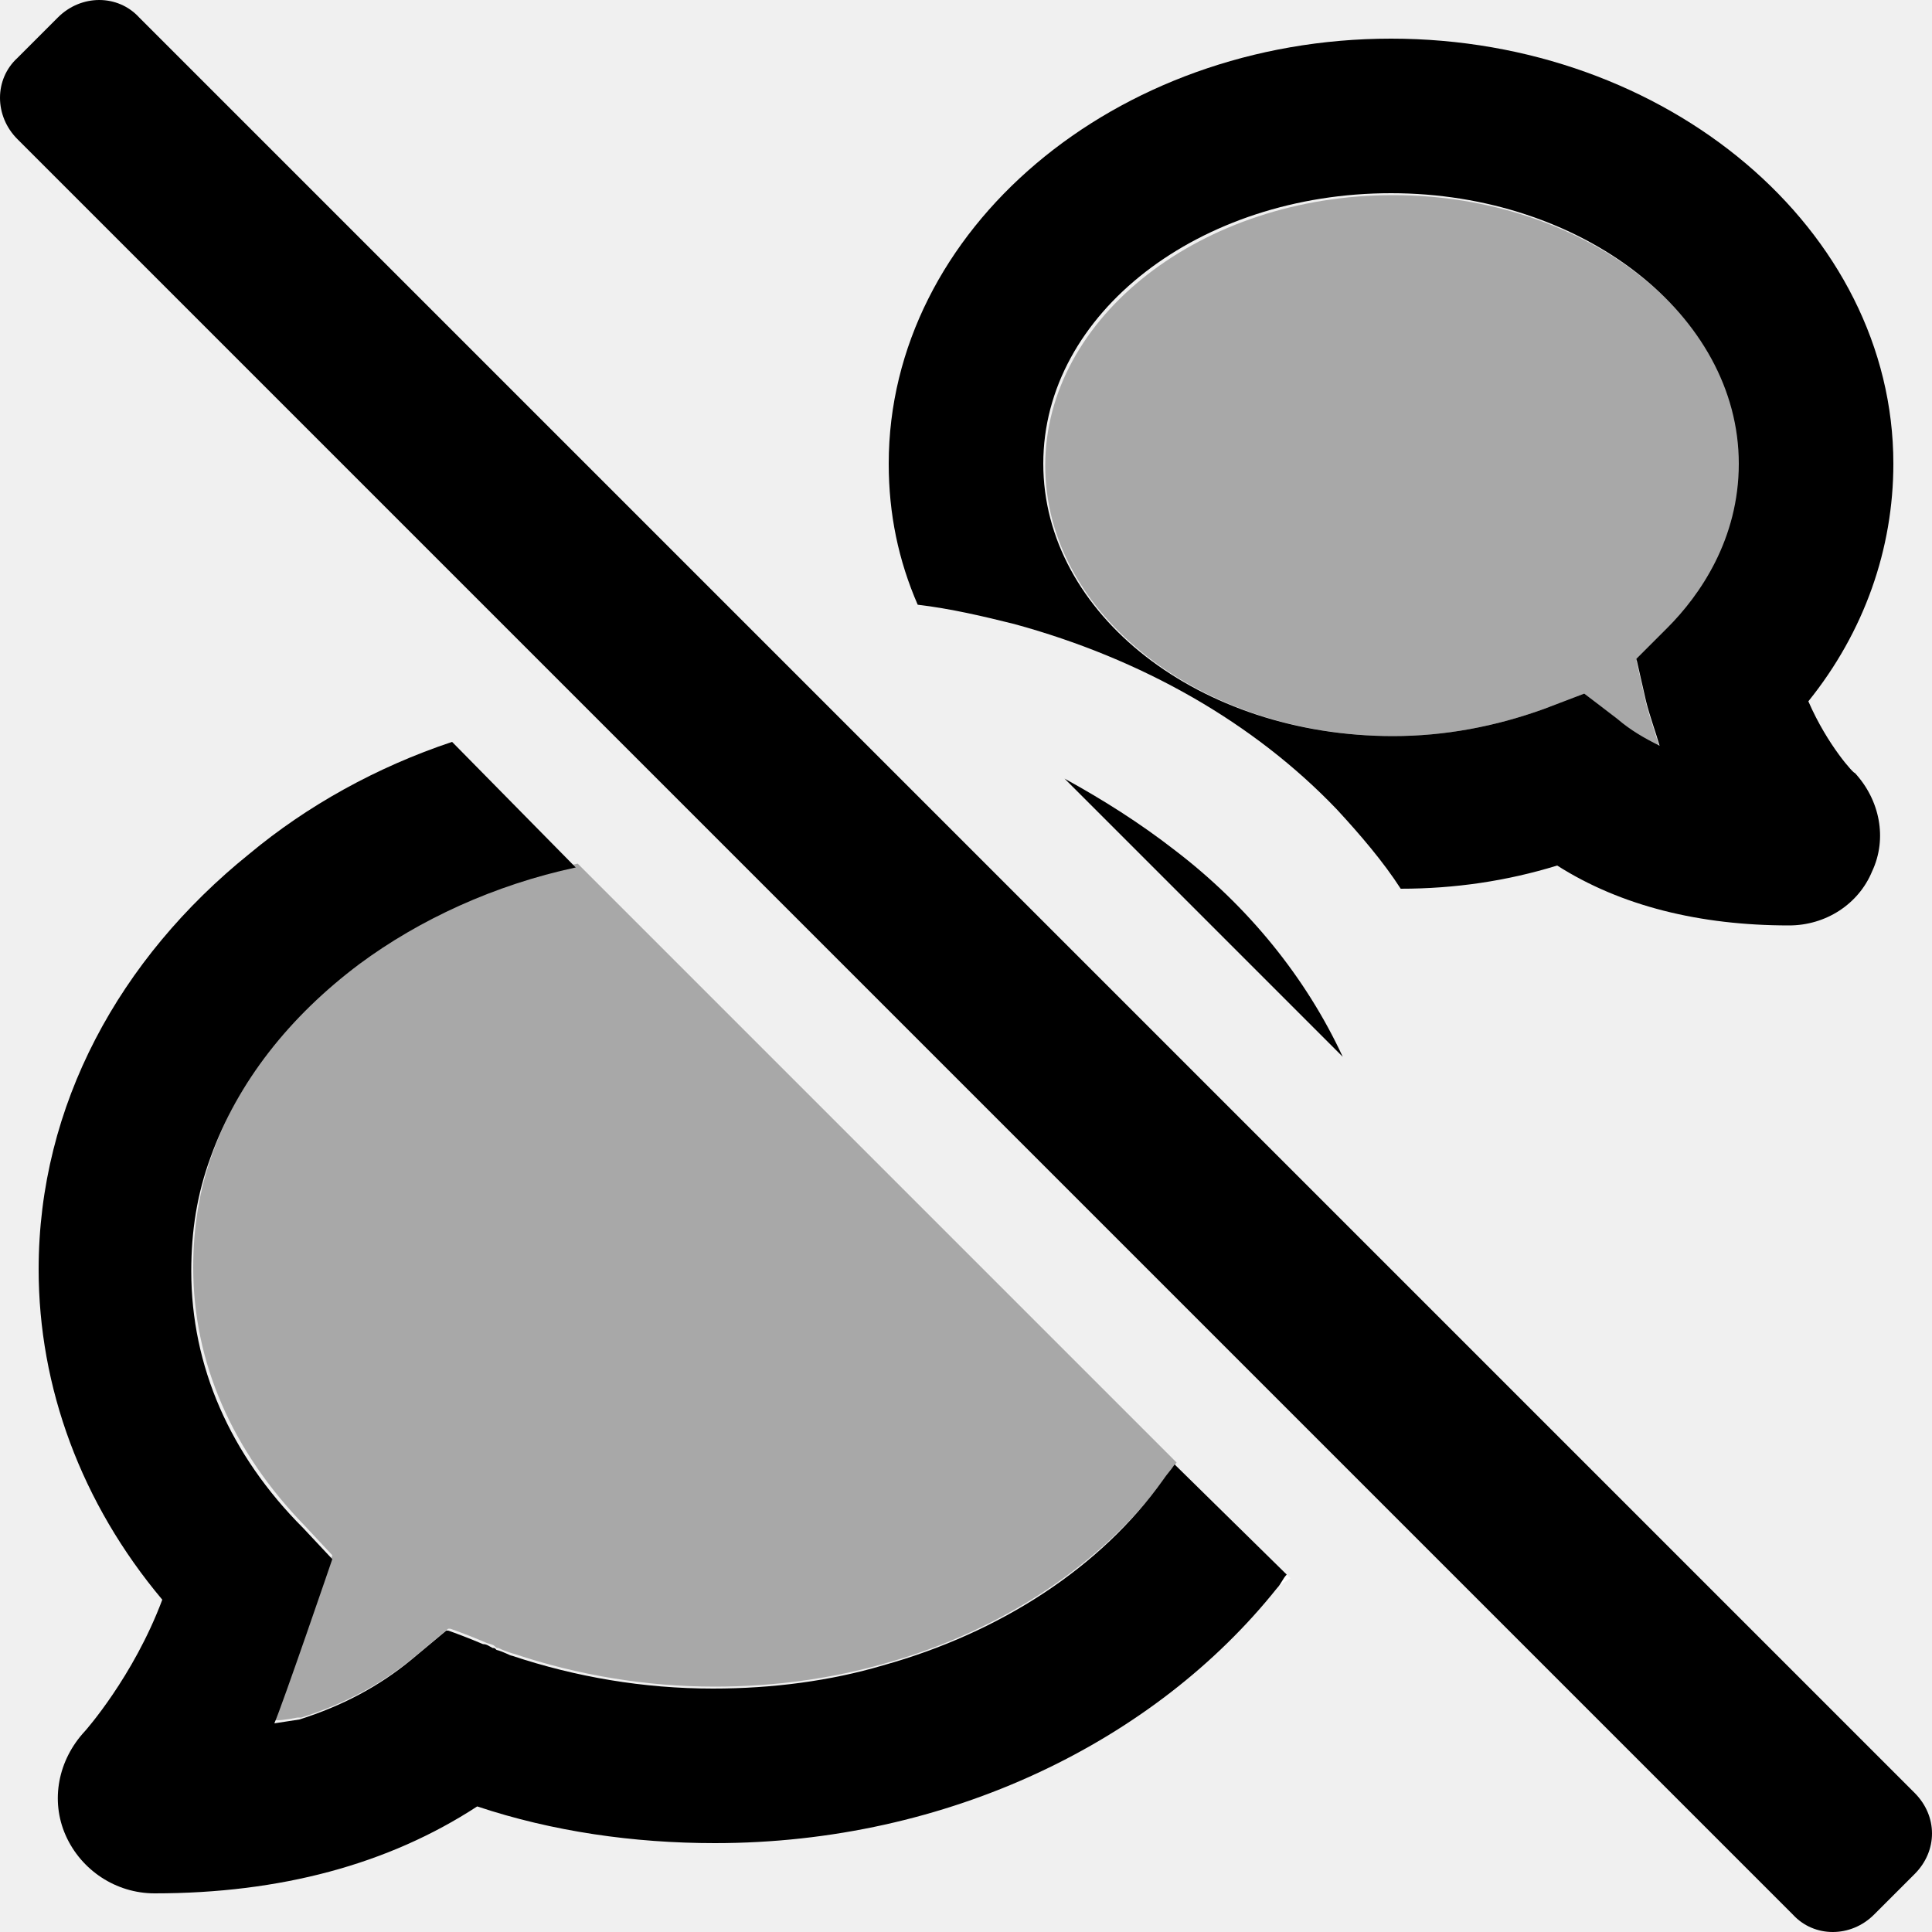
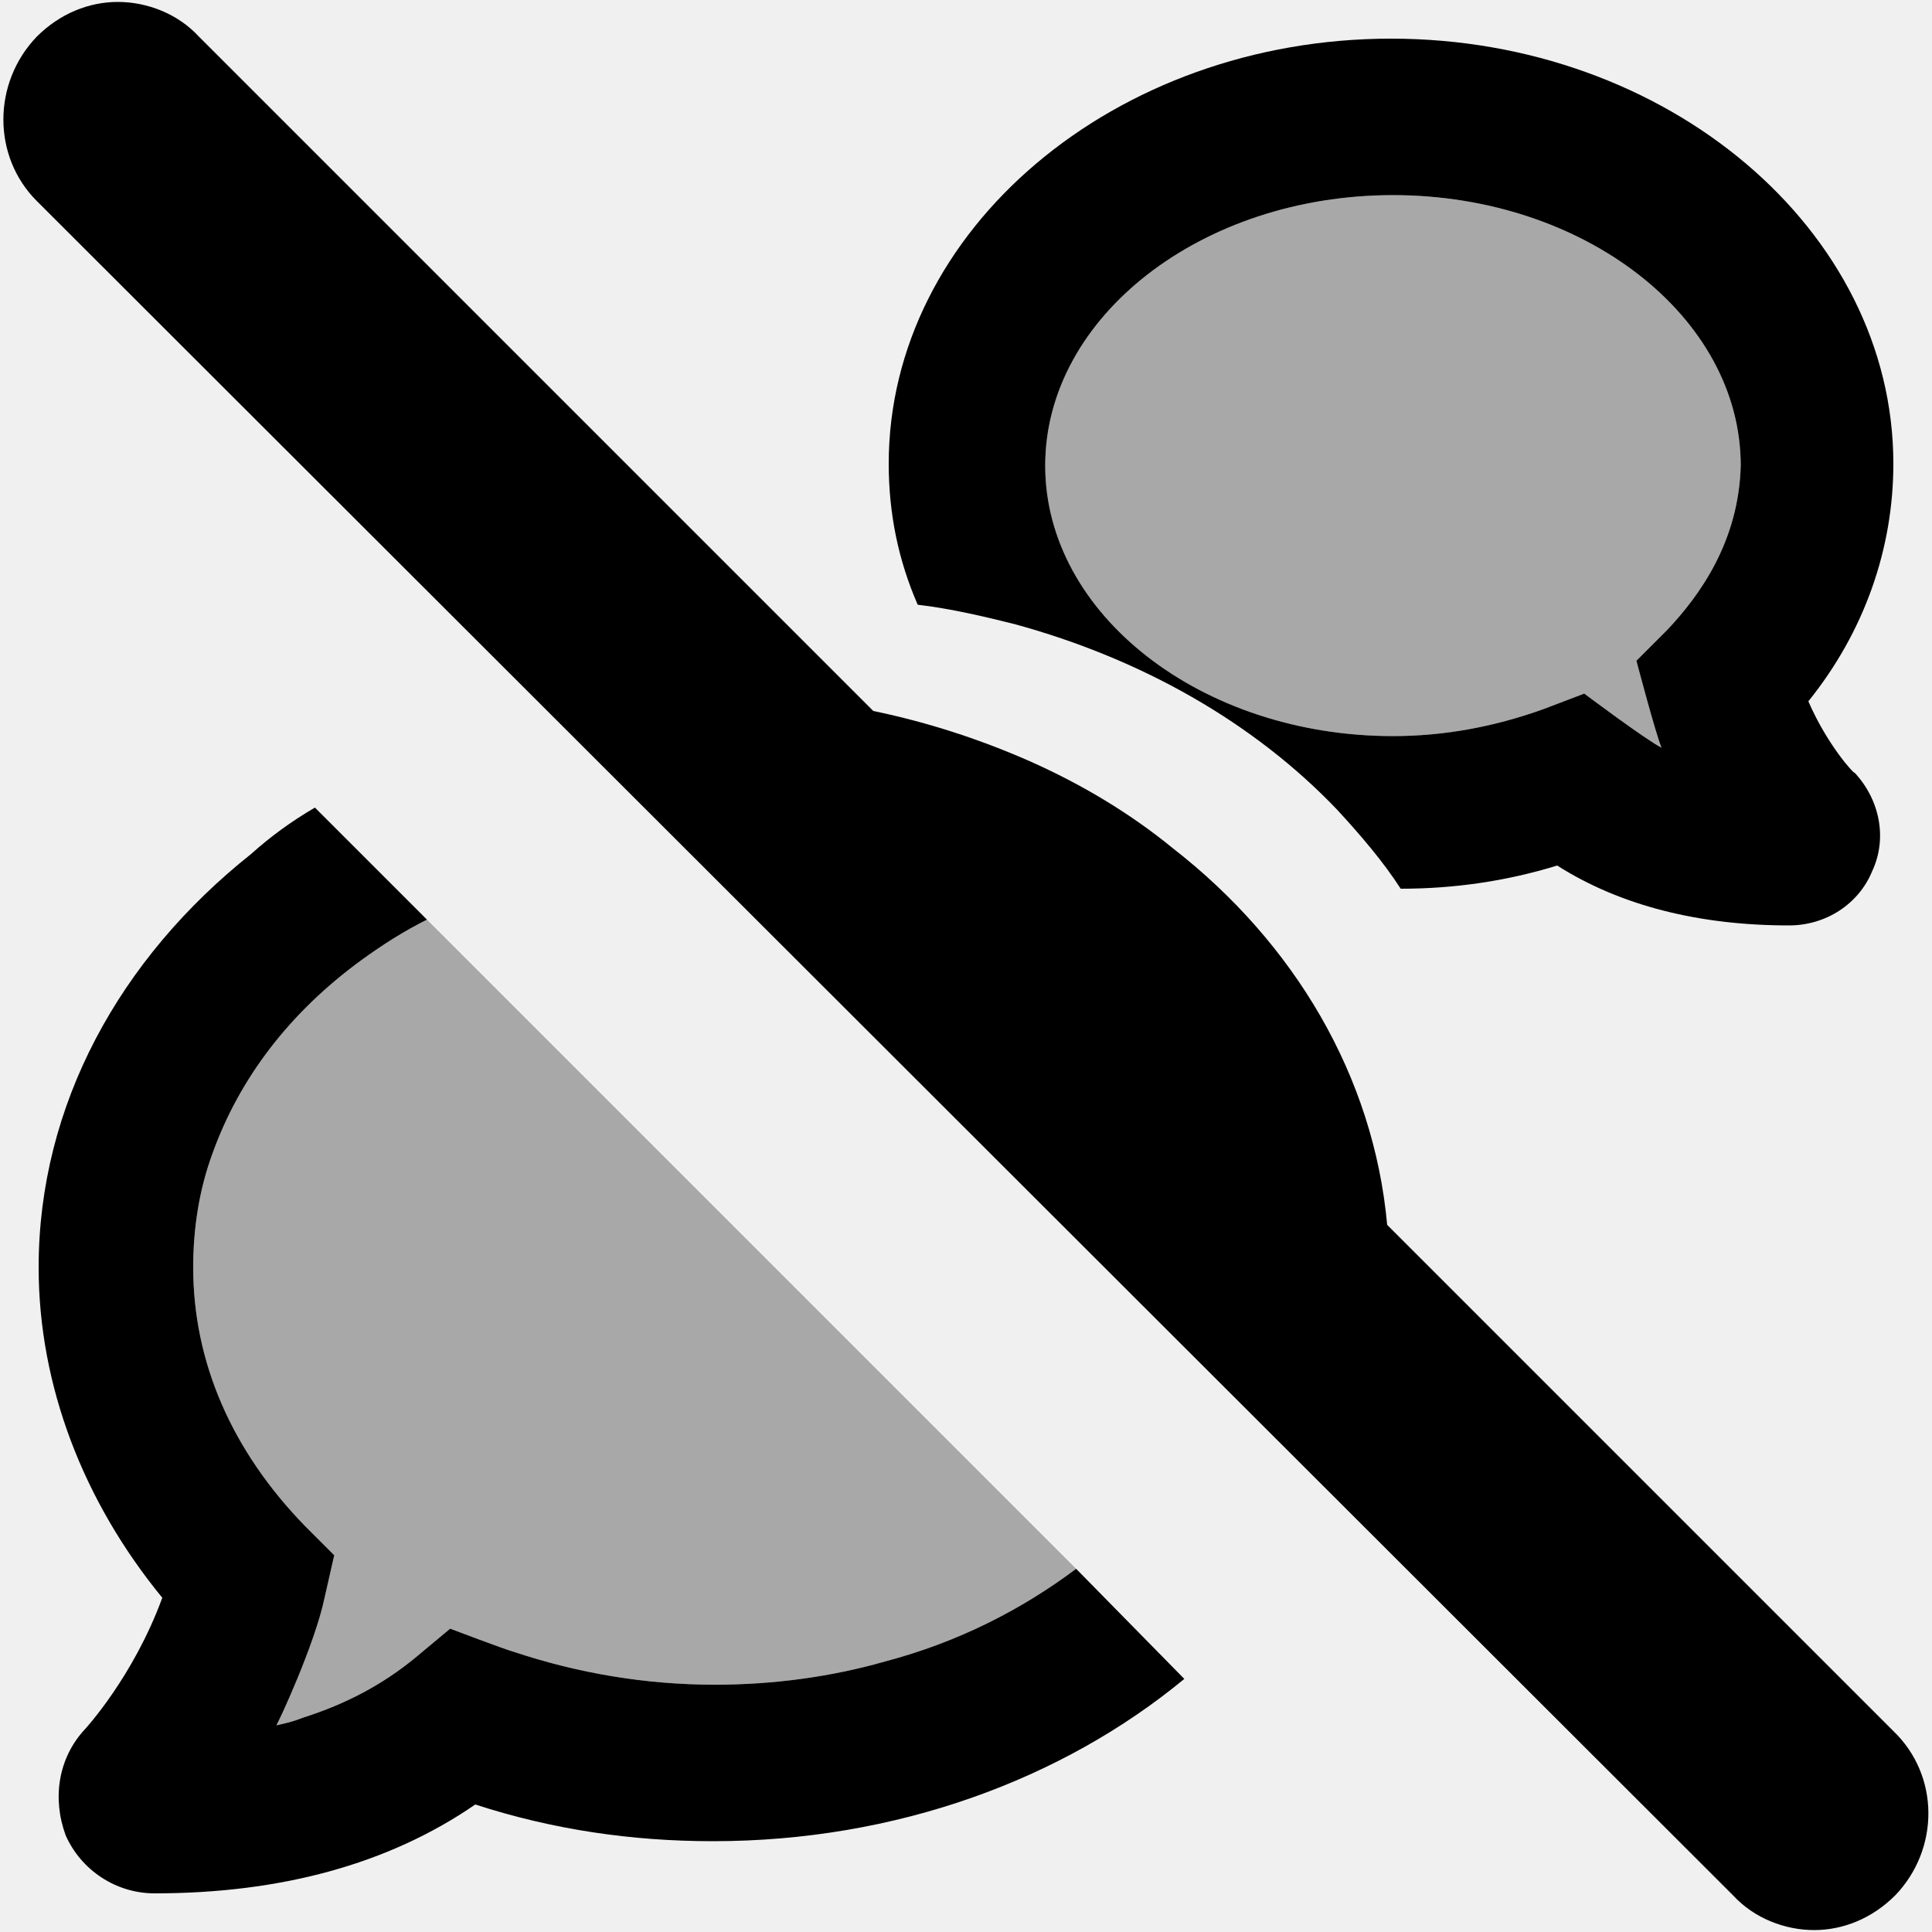
<svg xmlns="http://www.w3.org/2000/svg" version="1.1" id="Layer_1" x="0px" y="0px" viewBox="0 0 100 100" style="enable-background:new 0 0 100 100;" xml:space="preserve">
  <g>
-     <path style="fill-opacity:0.3;" d="M86.3,32.6l-1.6,1.6l0.5,2.2c0.2,0.8,0.5,1.6,0.7,2.3c-0.8-0.4-1.5-0.8-2.2-1.4L82,35.9   l-2.1,0.8c-2.5,0.9-5.1,1.4-7.8,1.4c-9.9,0-18-6.3-18-14s8.1-14,18-14s18,6.3,18,14C90,28,88,30.8,86.3,32.6z" />
-     <path d="M93.6,36.3C96.5,32.7,98,28.4,98,24C98,11.9,86.3,2,72,2s-26,9.9-26,22c0,2.6,0.5,5,1.5,7.3c1.7,0.2,3.4,0.6,5,1   c6.6,1.8,12.4,5.1,16.7,9.6c1.2,1.3,2.4,2.7,3.3,4.1c2.8,0,5.5-0.4,8.1-1.2c3.3,2.1,7.4,3.1,12,3.1c1.9,0,3.6-1.1,4.3-2.8   c0.8-1.7,0.4-3.7-0.9-5.1C96,40.1,94.6,38.6,93.6,36.3z M54,24c0-7.8,8.1-14,18-14s18,6.3,18,14c0,3.9-2,6.8-3.7,8.5l-1.6,1.6   l0.5,2.2c0.2,0.8,0.5,1.6,0.7,2.3c-0.8-0.4-1.5-0.8-2.2-1.4L82,35.9l-2.1,0.8c-2.5,0.9-5.1,1.4-7.8,1.4C62.1,38.1,54,31.8,54,24z" />
+     <path style="fill-opacity:0.3;" d="M86.3,32.6l-1.6,1.6c0,0,1,3.8,1.3,4.5c-0.8-0.4-4-2.8-4-2.8l-2.1,0.8c-2.5,0.9-5.1,1.4-7.8,1.4   c-9.9,0-18-6.3-18-14s8.1-14,18-14s18,6.3,18,14C90,28,88,30.8,86.3,32.6z" />
+     <path d="M93.6,36.3C96.5,32.7,98,28.4,98,24C98,11.9,86.3,2,72,2s-26,9.9-26,22c0,2.6,0.5,5,1.5,7.3c1.7,0.2,3.4,0.6,5,1   c6.6,1.8,12.4,5.1,16.7,9.6c1.2,1.3,2.4,2.7,3.3,4.1c2.8,0,5.5-0.4,8.1-1.2c3.3,2.1,7.4,3.1,12,3.1c1.9,0,3.6-1.1,4.3-2.8   c0.8-1.7,0.4-3.7-0.9-5.1C96,40.1,94.6,38.6,93.6,36.3z M86.3,32.6l-1.6,1.6c0,0,1,3.8,1.3,4.5c-0.8-0.4-4-2.8-4-2.8l-2.1,0.8   c-2.5,0.9-5.1,1.4-7.8,1.4c-9.9,0-18-6.3-18-14s8.1-14,18-14s18,6.3,18,14C90,28,88,30.8,86.3,32.6z" />
  </g>
  <g>
-     <path style="fill:#FFFFFF;" d="M66.6,81.5c-0.2,0.2-0.3,0.5-0.5,0.7c0.2-0.2,0.5-0.4,0.7-0.5L66.6,81.5z" />
+     <path style="fill-opacity:0.3;" d="M55.7,81.2c-2.8,2.1-6.1,3.8-9.9,4.8c-2.8,0.8-5.8,1.2-8.8,1.2c-3.6,0-7.1-0.6-10.4-1.7   c-0.4-0.1-3.3-1.2-3.3-1.2l-1.8,1.5c-1.7,1.4-3.6,2.4-5.8,3.1c-0.5,0.2-0.9,0.3-1.4,0.4c0.1-0.1,2-4.2,2.5-6.6l0.5-2.2L15.8,79   C12,75.1,10,70.5,10,65.6c0-2,0.3-4,1-5.9c1.4-3.9,4-7.3,7.7-10c1.1-0.8,2.2-1.5,3.4-2.1L55.7,81.2z" />
+     <path d="M55.7,81.2c-2.8,2.1-6.1,3.8-9.9,4.8c-2.8,0.8-5.8,1.2-8.8,1.2c-3.6,0-7.1-0.6-10.4-1.7c-0.4-0.1-3.3-1.2-3.3-1.2l-1.8,1.5   c-1.7,1.4-3.6,2.4-5.8,3.1c-0.5,0.2-0.9,0.3-1.4,0.4c0.1-0.1,2-4.2,2.5-6.6l0.5-2.2L15.8,79C12,75.1,10,70.5,10,65.6   c0-2,0.3-4,1-5.9c1.4-3.9,4-7.3,7.7-10c1.1-0.8,2.2-1.5,3.4-2.1l-5.8-5.8c-1.2,0.7-2.3,1.5-3.3,2.4C6.2,49.6,2,57.2,2,65.6   c0,6.1,2.3,12.1,6.4,17.1c-1.5,4.1-4,6.8-4,6.8C3,91,2.7,93.1,3.4,95C4.2,96.8,6,98,8,98c6.5,0,12.1-1.5,16.6-4.6   c4,1.3,8.1,1.9,12.3,1.9c9.5,0,18.1-3.2,24.4-8.4L55.7,81.2z" />
  </g>
  <g>
-     <path style="fill-opacity:0.3;" d="M60.9,75.7c-0.2,0.3-0.4,0.5-0.6,0.8c-3.2,4.4-8.4,7.9-14.5,9.6c-2.8,0.8-5.8,1.2-8.8,1.2   c-3.6,0-7.1-0.6-10.4-1.7c0,0-0.4-0.1-0.8-0.3c-0.1,0-0.1,0-0.2-0.1c-0.1-0.1-0.3-0.1-0.5-0.2c-0.7-0.3-1.5-0.6-1.8-0.7   c-0.1,0-0.1,0-0.1,0l-1.8,1.5c-1.7,1.4-3.6,2.4-5.8,3.1c0,0-0.1,0-0.2,0c-0.5,0.1-1.2,0.2-1.2,0.1c0.4-0.9,3-8.5,3-8.5L15.8,79   C12,75.1,10,70.5,10,65.6c0-2,0.3-4,1-5.9c1.4-3.9,4-7.3,7.7-10c3.1-2.3,7-4.1,11.2-5L60.9,75.7z" />
-     <path d="M66.6,81.5c-0.2,0.2-0.3,0.5-0.5,0.7c-6.3,7.9-17,13.2-29.1,13.2c-4.2,0-8.4-0.6-12.3-1.9C20.1,96.5,14.5,98,8,98   c-2,0-3.8-1.2-4.6-3c-0.8-1.8-0.4-3.9,1-5.4c0,0,2.5-2.8,4-6.8c-4.2-5-6.4-11-6.4-17.1c0-8.5,4.2-16.1,10.9-21.5   c3-2.5,6.6-4.5,10.5-5.8l6.4,6.5c-4.2,0.9-8.1,2.7-11.2,5c-3.6,2.7-6.3,6.1-7.7,10c-0.7,1.9-1,3.8-1,5.9c0,4.9,2,9.5,5.8,13.3   l1.5,1.6c0,0-2.6,7.6-3,8.5c0,0,1.3-0.2,1.3-0.2c2.2-0.7,4.1-1.7,5.8-3.1l1.8-1.5c0,0,0,0,0.1,0c0.3,0.1,1.1,0.4,1.8,0.7   c0.2,0,0.3,0.1,0.5,0.2c0.1,0,0.1,0,0.2,0.1c0.4,0.1,0.7,0.3,0.8,0.3c3.3,1.1,6.8,1.7,10.4,1.7c3.1,0,6.1-0.4,8.8-1.2   c6.1-1.7,11.3-5.1,14.5-9.6c0.2-0.3,0.4-0.5,0.6-0.8L66.6,81.5z" />
-     <path d="M69.5,54.7L55.1,40.3c2,1.1,3.9,2.3,5.7,3.7C64.6,46.9,67.6,50.6,69.5,54.7z" />
-   </g>
-   <g>
-     <path d="M99.1,97L97,99.1c-1.2,1.2-3.1,1.2-4.2,0L0.9,7.2C-0.3,6-0.3,4.1,0.9,3L3,0.9c1.2-1.2,3.1-1.2,4.2,0l91.9,91.9   C100.3,94,100.3,95.8,99.1,97z" />
+     <path d="M98.1,98.1c-1.2,1.2-2.7,1.8-4.2,1.8c-1.5,0-3.1-0.6-4.2-1.8L1.9,10.4c-2.3-2.3-2.3-6.1,0-8.5c1.2-1.2,2.7-1.8,4.2-1.8   c1.5,0,3.1,0.6,4.2,1.8l34.9,34.9c2.9,0.6,5.6,1.5,8.1,2.6c2.7,1.2,5.2,2.7,7.4,4.5c6.3,4.9,10.4,11.8,11.1,19.5l26.2,26.2   C100.4,91.9,100.4,95.7,98.1,98.1z" />
  </g>
</svg>
